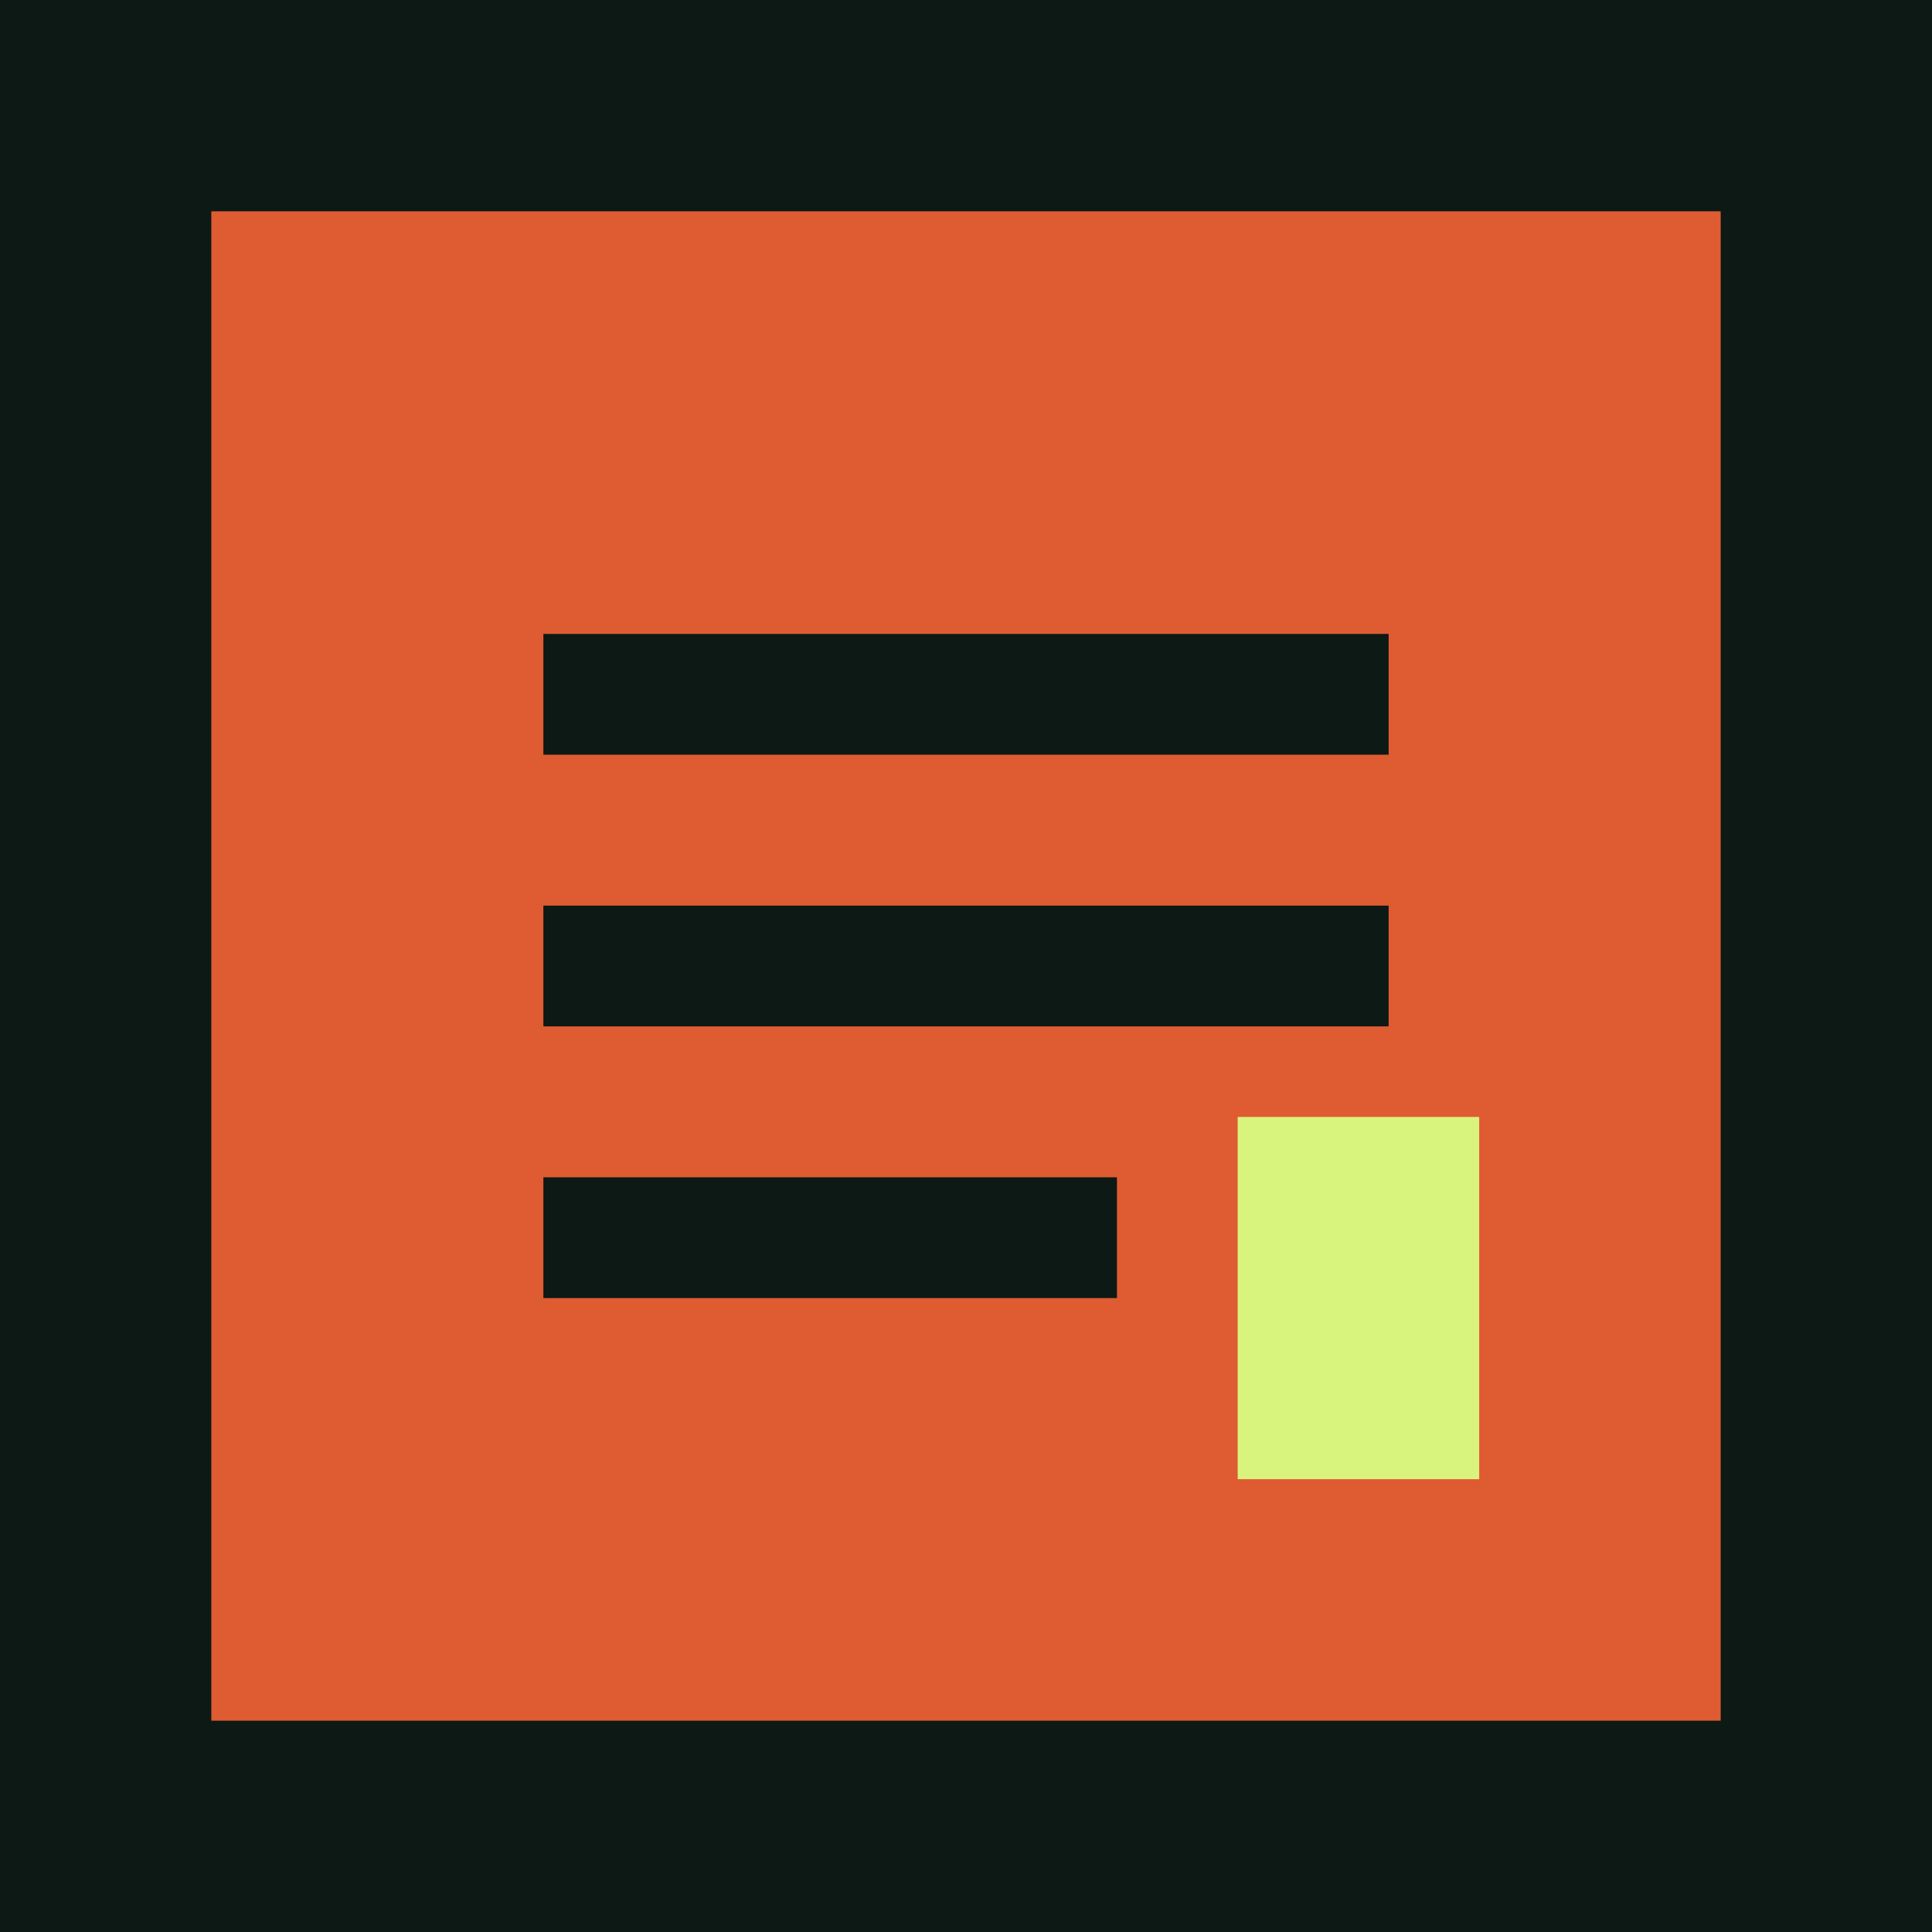
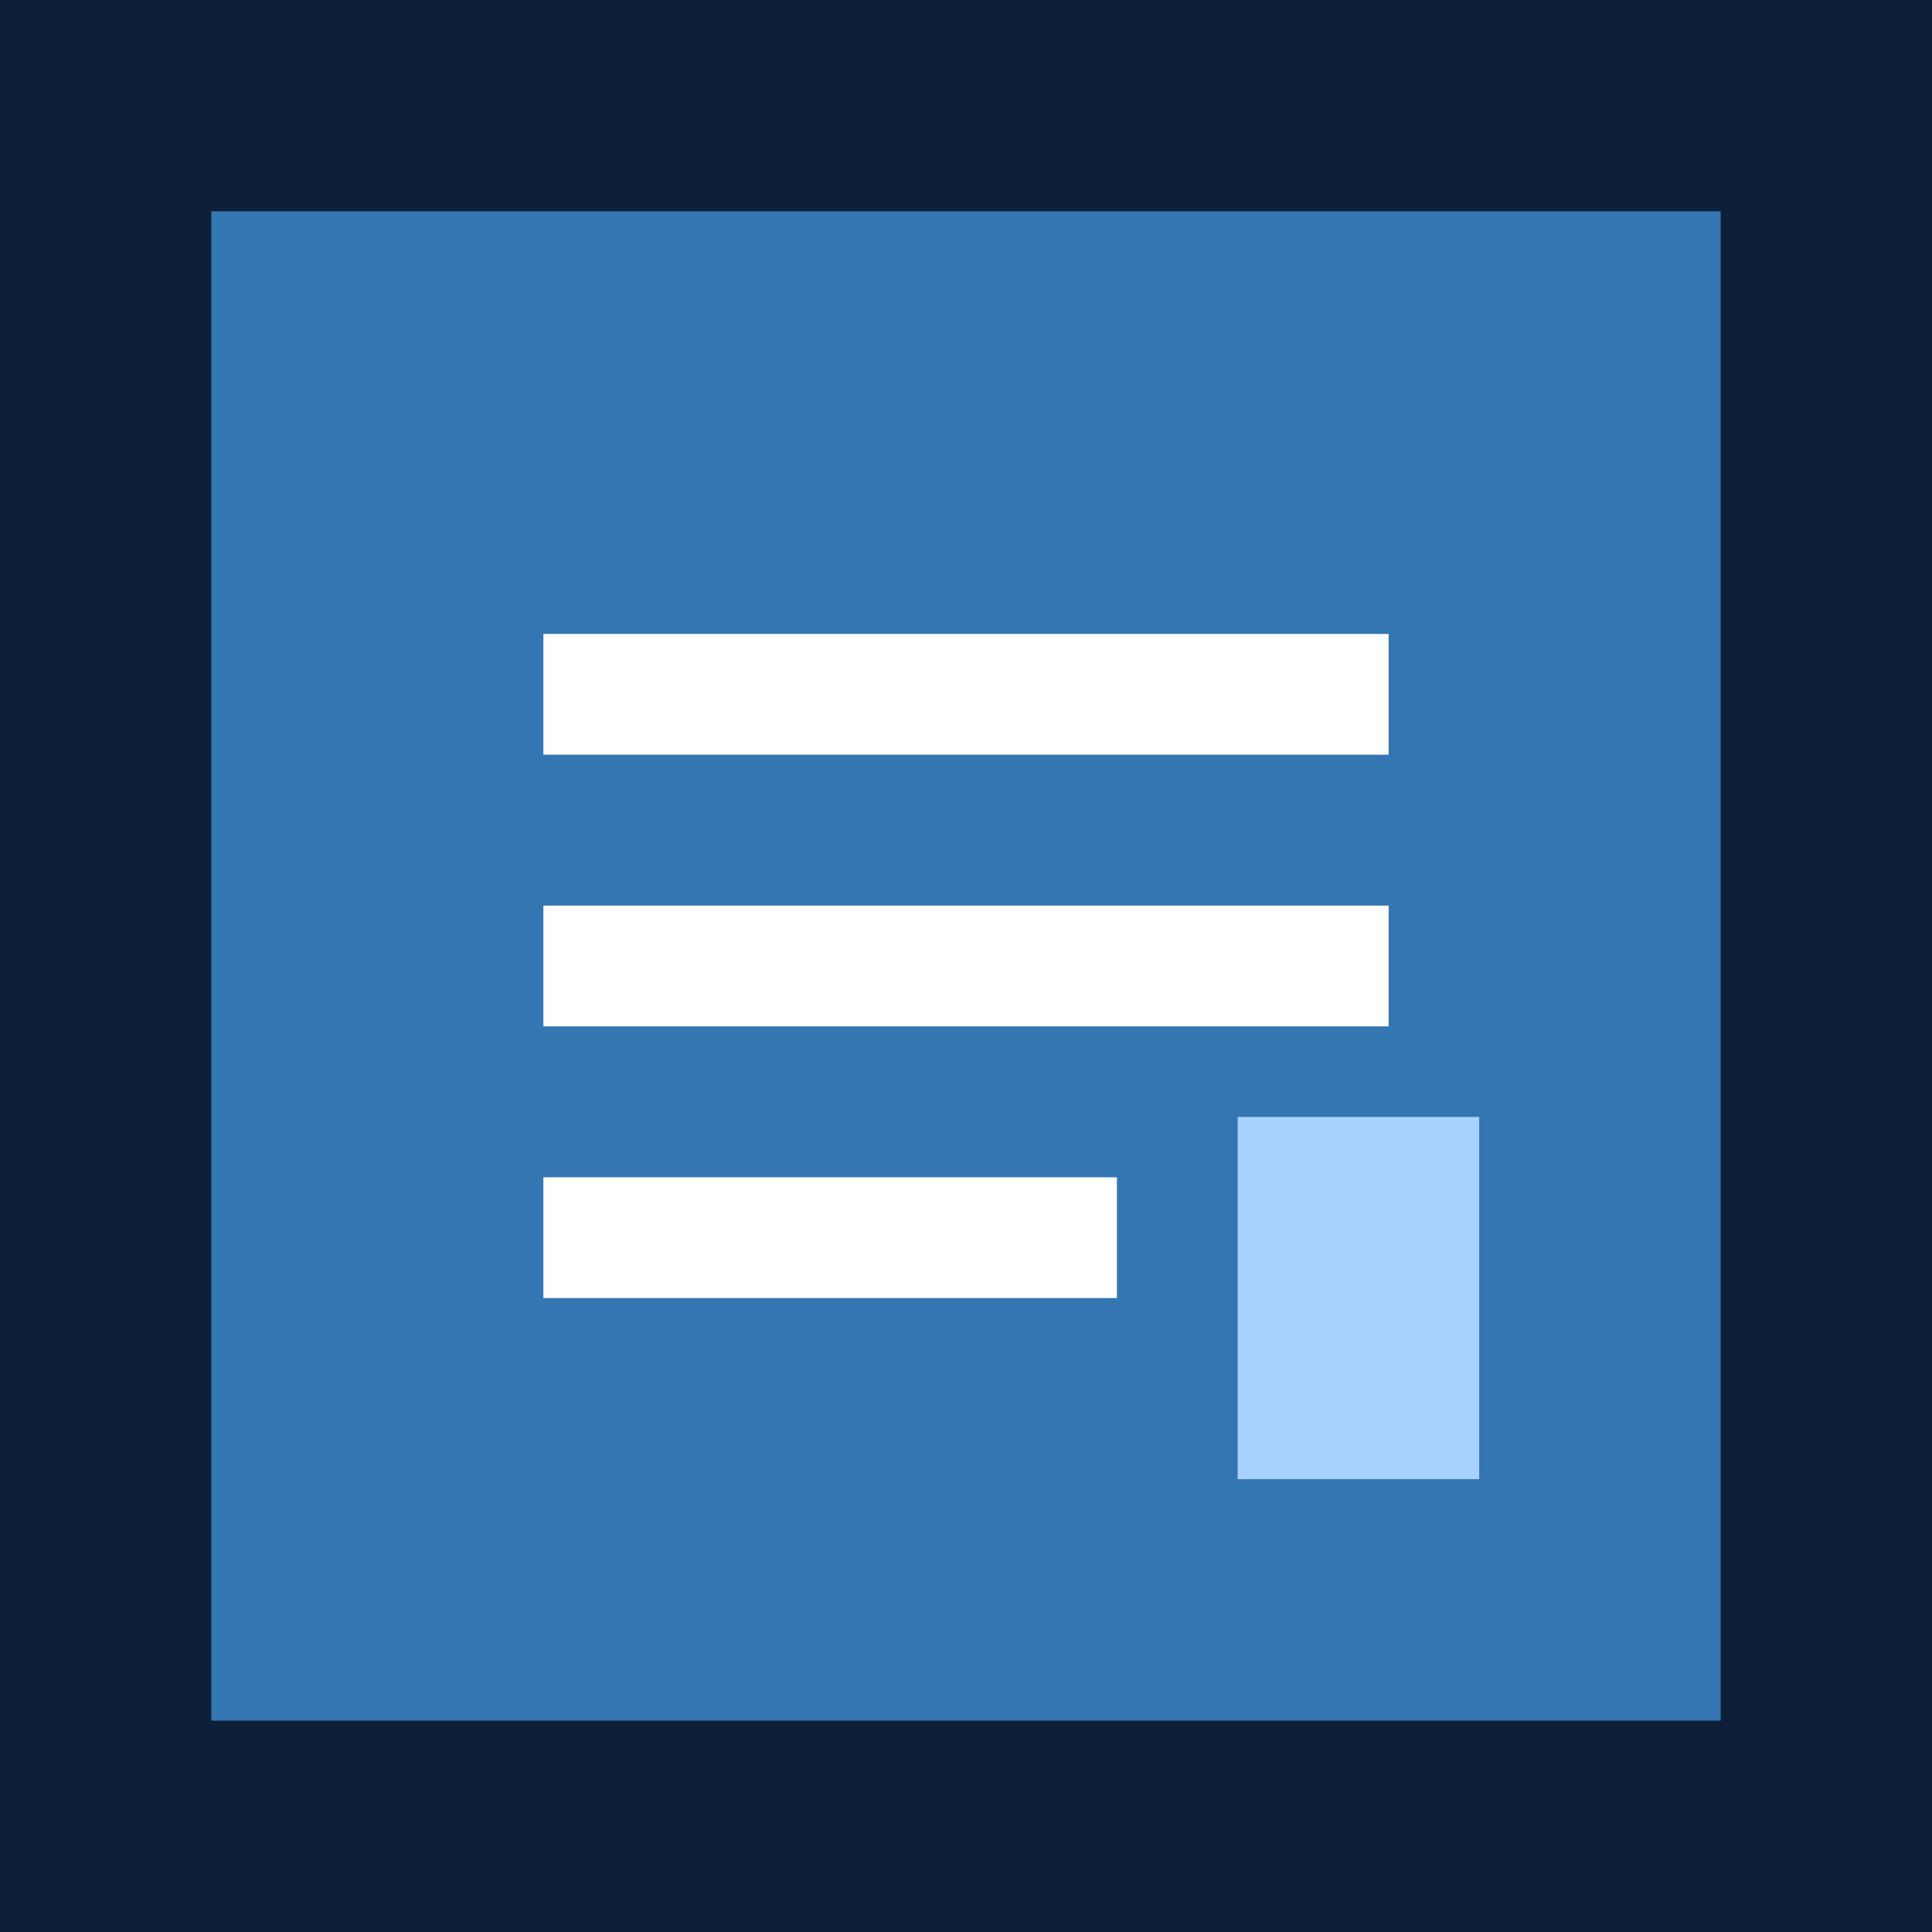
<svg xmlns="http://www.w3.org/2000/svg" viewBox="0 0 64 64">
-   <rect width="64" height="64" fill="#0c1914" />
-   <rect x="7" y="7" width="50" height="50" fill="#df5b32" />
-   <path d="M20 23h24M20 32h24M20 41h15" stroke="#0c1914" stroke-width="4" stroke-linecap="square" />
-   <rect x="41" y="37" width="8" height="12" fill="#d9f47c" />
+   <rect width="64" height="64" fill="#0e2038" />
+   <rect x="7" y="7" width="50" height="50" fill="#3476b2" />
+   <path d="M20 23h24M20 32h24M20 41h15" stroke="#ffffff" stroke-width="4" stroke-linecap="square" />
+   <rect x="41" y="37" width="8" height="12" fill="#a8d2ff" />
</svg>
